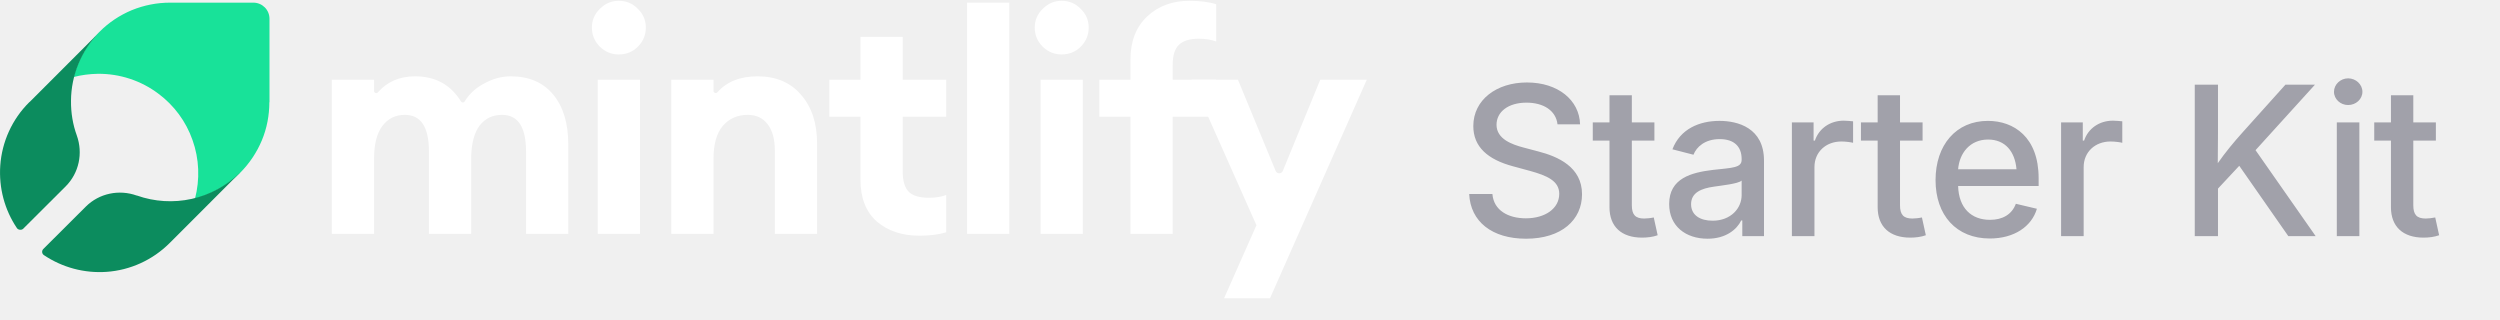
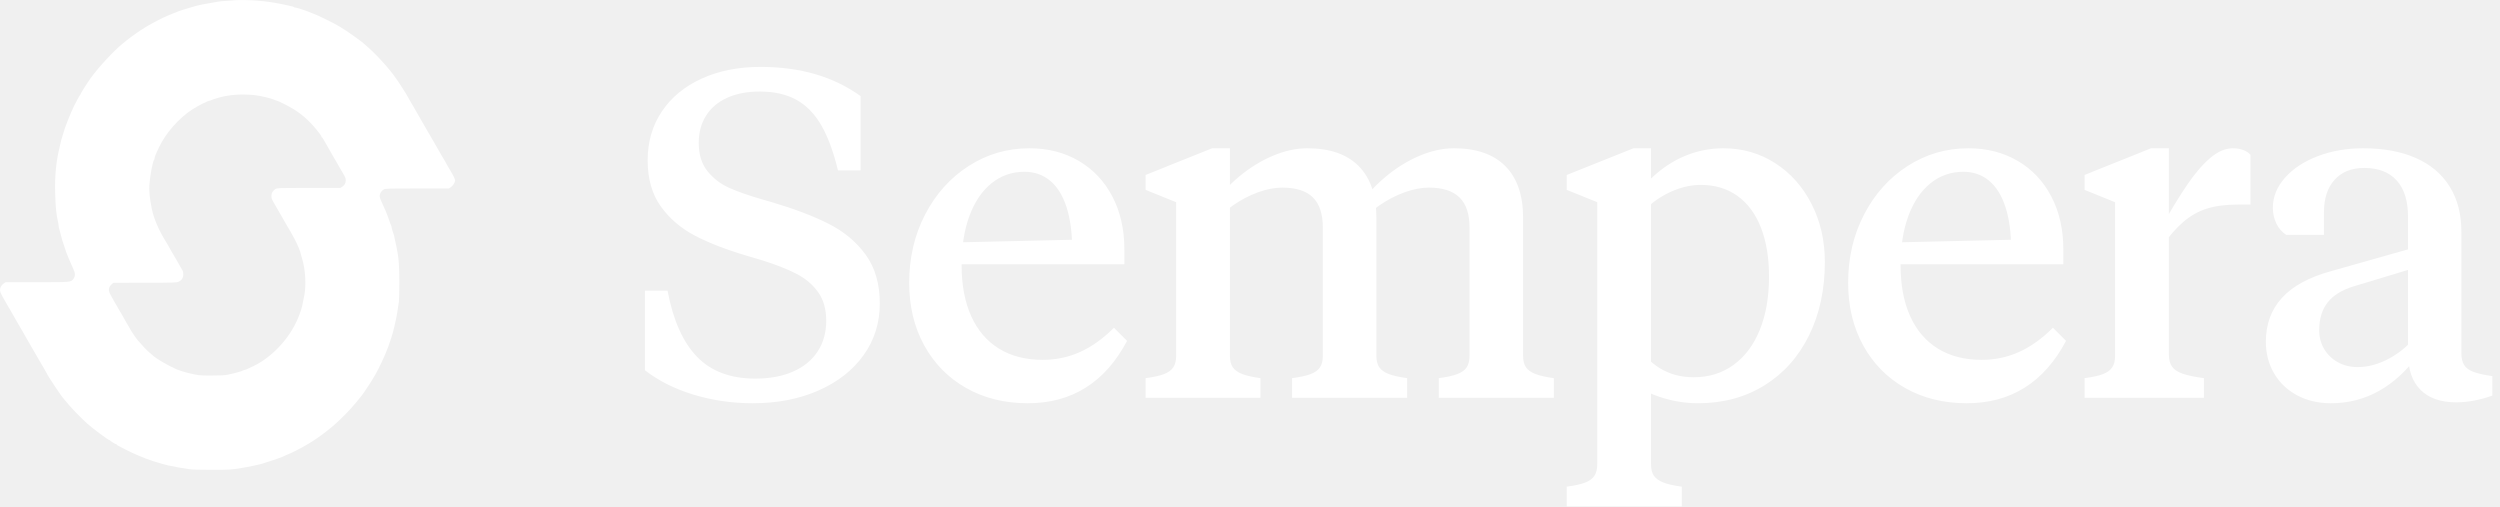
- <svg xmlns="http://www.w3.org/2000/svg" width="180" height="23" viewBox="0 0 180 23" fill="none">
-   <path d="M91.44 21.476H88.133L90.464 16.216L85.802 5.74H89.132L91.847 12.307C91.943 12.536 92.268 12.536 92.362 12.306L95.058 5.74H98.409L91.44 21.476Z" fill="white" />
-   <path d="M81.393 16.837V8.403H79.152V5.74H81.393V4.297C81.393 2.98 81.792 1.944 82.592 1.19C83.391 0.435 84.404 0.058 85.633 0.058C86.387 0.058 87.031 0.139 87.564 0.302V2.988C87.208 2.854 86.794 2.788 86.32 2.788C85.655 2.788 85.174 2.936 84.878 3.232C84.582 3.513 84.434 3.994 84.434 4.674V5.74H87.564V8.403H84.434V16.837H81.393Z" fill="white" />
-   <path d="M76.433 3.92C75.915 3.92 75.463 3.735 75.079 3.365C74.694 2.98 74.502 2.521 74.502 1.989C74.502 1.456 74.694 1.005 75.079 0.635C75.463 0.25 75.915 0.058 76.433 0.058C76.98 0.058 77.438 0.25 77.809 0.635C78.193 1.005 78.386 1.456 78.386 1.989C78.386 2.521 78.193 2.98 77.809 3.365C77.438 3.735 76.98 3.92 76.433 3.92ZM74.924 16.837V5.74H77.964V16.837H74.924Z" fill="white" />
-   <path d="M69.628 16.837V0.191H72.669V16.837H69.628Z" fill="white" />
-   <path d="M66.194 16.97C64.951 16.97 63.93 16.63 63.131 15.949C62.347 15.254 61.955 14.255 61.955 12.953V8.403H59.713V5.74H61.955V2.655H64.995V5.74H68.125V8.403H64.995V12.354C64.995 13.034 65.143 13.523 65.439 13.819C65.735 14.1 66.216 14.24 66.882 14.24C67.355 14.24 67.769 14.174 68.125 14.04V16.726C67.592 16.889 66.948 16.97 66.194 16.97Z" fill="white" />
-   <path d="M48.332 16.837V5.74H51.373V6.551C51.373 6.688 51.559 6.748 51.65 6.646C52.328 5.879 53.293 5.495 54.546 5.495C55.878 5.495 56.921 5.939 57.676 6.827C58.445 7.7 58.83 8.869 58.83 10.334V16.837H55.789V10.844C55.789 10.03 55.619 9.402 55.279 8.958C54.939 8.499 54.458 8.27 53.836 8.27C53.096 8.27 52.497 8.536 52.038 9.069C51.594 9.601 51.373 10.386 51.373 11.421V16.837H48.332Z" fill="white" />
-   <path d="M44.547 3.92C44.029 3.92 43.578 3.735 43.193 3.365C42.809 2.98 42.616 2.521 42.616 1.989C42.616 1.456 42.809 1.005 43.193 0.635C43.578 0.25 44.029 0.058 44.547 0.058C45.095 0.058 45.553 0.25 45.923 0.635C46.308 1.005 46.5 1.456 46.5 1.989C46.5 2.521 46.308 2.98 45.923 3.365C45.553 3.735 45.095 3.92 44.547 3.92ZM43.038 16.837V5.74H46.079V16.837H43.038Z" fill="white" />
-   <path d="M37.875 16.837V10.911C37.875 9.15 37.298 8.27 36.144 8.27C35.478 8.27 34.945 8.521 34.546 9.024C34.161 9.527 33.954 10.275 33.924 11.266V16.837H30.884V10.911C30.884 9.15 30.306 8.27 29.152 8.27C28.472 8.27 27.932 8.536 27.532 9.069C27.133 9.601 26.933 10.386 26.933 11.421V16.837H23.892V5.74H26.933V6.559C26.933 6.695 27.116 6.755 27.206 6.652C27.878 5.881 28.771 5.495 29.885 5.495C31.349 5.495 32.452 6.1 33.193 7.309C33.252 7.404 33.395 7.403 33.454 7.307C33.774 6.78 34.219 6.361 34.79 6.05C35.441 5.68 36.099 5.495 36.765 5.495C38.082 5.495 39.103 5.932 39.828 6.805C40.553 7.678 40.916 8.876 40.916 10.4V16.837H37.875Z" fill="white" />
-   <path d="M19.403 7.362V1.35C19.403 0.705 18.879 0.191 18.244 0.191H12.235C11.291 0.191 10.357 0.378 9.487 0.733C8.618 1.098 7.824 1.621 7.16 2.295L7.114 2.341C6.235 3.23 5.609 4.333 5.291 5.548C5.861 5.399 6.45 5.324 7.039 5.314C8.609 5.296 10.151 5.801 11.403 6.745C12.534 7.586 13.394 8.746 13.861 10.083C14.347 11.438 14.403 12.916 14.039 14.309C15.244 13.991 16.356 13.364 17.244 12.486L17.291 12.439C17.954 11.775 18.487 10.98 18.851 10.111C19.216 9.241 19.393 8.306 19.393 7.362H19.403Z" fill="#18E299" />
-   <path d="M5.112 7.26C5.121 5.416 5.857 3.646 7.151 2.324L2.151 7.326C2.133 7.344 2.114 7.354 2.095 7.372C0.876 8.583 0.14 10.204 0.019 11.918C-0.092 13.52 0.327 15.103 1.22 16.426C1.306 16.552 1.537 16.593 1.667 16.472L4.73 13.417C5.689 12.458 5.987 11.033 5.531 9.757C5.242 8.965 5.103 8.117 5.112 7.26Z" fill="#0C8C5E" />
-   <path d="M17.262 12.44C16.303 13.38 15.102 14.032 13.799 14.321C12.486 14.61 11.127 14.526 9.861 14.079C9.861 14.079 9.851 14.079 9.842 14.079C8.567 13.622 7.142 13.921 6.183 14.871L3.12 17.926C2.99 18.056 3.009 18.27 3.167 18.373C4.489 19.258 6.072 19.686 7.673 19.574C9.386 19.453 10.997 18.717 12.216 17.497L12.263 17.451L17.262 12.449V12.44Z" fill="#0C8C5E" />
-   <text x="105" y="17" font-family="Inter, ui-sans-serif, system-ui, -apple-system, sans-serif" font-size="15" font-weight="500" fill="#A1A1AA" letter-spacing="-0.01em">Starter Kit</text>
+ <svg xmlns="http://www.w3.org/2000/svg" viewBox="0 0 531.74 107.69" role="img" aria-label="Sempera">
+   <g fill="#ffffff">
+     <g transform="scale(0.114548) translate(0,873) scale(0.1,-0.1)">
+       <path d="M4295 8720 c-33 -4 -90 -8 -127 -9 -36 -1 -88 -5 -115 -11 -26 -5 -79 -14 -118 -21 -126 -20 -251 -45 -290 -57 -16 -5 -50 -15 -75 -22 -25 -7 -63 -18 -85 -25 -22 -7 -67 -21 -100 -30 -33 -10 -67 -22 -75 -26 -8 -4 -46 -19 -85 -34 -125 -48 -249 -107 -370 -173 -38 -21 -86 -47 -105 -58 -19 -10 -49 -29 -67 -41 -17 -13 -34 -23 -37 -23 -9 0 -282 -194 -301 -215 -5 -5 -35 -30 -65 -53 -152 -119 -448 -437 -593 -638 -74 -104 -197 -299 -197 -313 0 -5 -3 -11 -8 -13 -4 -1 -27 -41 -51 -88 -24 -47 -48 -92 -52 -100 -29 -55 -92 -201 -123 -285 -21 -55 -44 -116 -51 -135 -7 -19 -18 -55 -25 -80 -7 -25 -17 -57 -22 -72 -11 -30 -26 -86 -38 -143 -5 -22 -13 -58 -18 -80 -59 -234 -87 -527 -78 -820 8 -280 19 -393 57 -563 5 -23 9 -51 9 -62 0 -11 6 -39 13 -62 8 -24 19 -68 26 -98 14 -61 30 -116 62 -205 11 -33 23 -69 26 -80 2 -11 9 -29 13 -40 5 -11 29 -69 53 -130 25 -60 59 -139 76 -174 40 -83 42 -140 5 -188 -49 -64 -35 -63 -679 -63 l-582 0 -34 -23 c-19 -12 -42 -38 -51 -57 -29 -58 -23 -97 28 -185 25 -44 59 -105 76 -135 17 -30 34 -59 38 -65 4 -5 20 -32 36 -60 15 -27 35 -63 45 -80 10 -16 26 -46 37 -65 38 -68 60 -106 100 -173 23 -37 42 -69 42 -71 0 -3 27 -51 61 -108 67 -113 101 -172 134 -233 12 -22 41 -70 63 -108 23 -37 42 -70 42 -73 0 -3 16 -30 35 -60 19 -30 35 -56 35 -59 0 -3 18 -34 40 -70 22 -36 40 -68 40 -70 0 -20 281 -442 310 -465 3 -3 16 -18 28 -34 78 -102 289 -323 417 -436 102 -90 384 -300 403 -300 6 0 12 -4 14 -8 4 -10 105 -72 118 -72 6 0 10 -3 10 -7 0 -5 10 -13 23 -19 12 -6 78 -40 147 -76 69 -35 172 -83 230 -107 58 -24 114 -47 125 -51 60 -25 226 -79 300 -98 22 -6 65 -17 96 -26 31 -9 64 -16 74 -16 10 0 32 -4 49 -9 31 -10 142 -29 296 -52 56 -9 199 -13 420 -13 324 -1 368 2 565 36 141 24 163 28 225 43 36 9 79 18 95 21 17 3 39 9 50 13 11 5 47 16 80 26 33 10 85 26 115 37 30 11 80 28 111 38 31 10 65 23 75 28 28 15 134 62 139 62 7 0 150 71 195 97 19 11 62 35 95 53 197 109 450 298 624 465 173 165 256 258 410 451 55 69 204 296 261 399 72 128 161 317 215 455 9 25 21 54 25 65 5 11 11 29 14 40 2 11 12 40 22 65 9 25 20 59 25 75 4 17 16 55 25 85 9 30 20 73 24 95 5 22 13 58 18 80 22 87 57 291 69 395 4 41 8 206 8 365 -1 279 -11 439 -35 555 -6 30 -16 80 -21 110 -6 30 -15 73 -21 95 -5 22 -12 54 -15 70 -2 17 -8 39 -12 50 -18 47 -41 124 -41 139 0 9 -4 24 -9 34 -6 9 -20 46 -31 82 -12 36 -31 88 -42 115 -11 28 -24 59 -28 70 -16 40 -53 121 -81 180 -16 33 -29 76 -29 95 0 44 30 94 72 120 32 19 52 20 623 20 l590 0 38 25 c38 27 77 89 77 125 0 25 -33 93 -88 183 -23 37 -42 69 -42 71 0 4 -112 199 -130 226 -6 8 -13 22 -17 30 -4 8 -40 71 -80 139 -40 67 -73 125 -73 127 0 3 -16 30 -35 60 -19 30 -35 56 -35 59 0 3 -18 34 -40 70 -22 36 -40 67 -40 69 0 3 -34 62 -75 131 -41 70 -75 129 -75 131 0 3 -12 23 -26 45 -14 23 -37 62 -51 87 -15 26 -35 61 -45 77 -10 17 -21 37 -25 45 -17 38 -163 266 -231 360 -141 197 -367 443 -547 596 -38 32 -72 62 -75 65 -3 3 -69 51 -146 107 -210 149 -302 205 -524 313 -160 78 -156 76 -255 114 -38 15 -79 31 -90 36 -53 22 -203 69 -222 69 -12 0 -24 4 -27 9 -3 5 -20 11 -38 14 -18 3 -62 13 -98 22 -36 9 -87 20 -115 24 -27 5 -79 14 -115 21 -250 44 -614 62 -795 40z m420 -1755 c114 -10 337 -64 397 -96 10 -5 23 -9 29 -9 18 0 221 -102 304 -153 188 -116 343 -261 498 -469 15 -20 27 -41 27 -47 0 -6 3 -11 8 -11 4 0 16 -17 27 -37 11 -21 34 -61 52 -90 18 -29 33 -54 33 -57 0 -3 18 -35 40 -71 22 -36 40 -68 40 -71 0 -3 16 -30 35 -60 19 -30 35 -56 35 -59 0 -3 18 -34 40 -70 22 -36 40 -67 40 -69 0 -1 23 -40 50 -86 40 -67 50 -92 50 -128 0 -53 -20 -90 -66 -120 l-34 -22 -586 0 c-563 0 -588 -1 -618 -19 -51 -32 -76 -74 -76 -128 0 -54 -3 -47 105 -233 43 -74 85 -146 92 -160 8 -14 22 -38 32 -55 10 -16 33 -57 51 -90 18 -33 40 -71 50 -85 9 -14 20 -32 24 -40 3 -8 20 -37 36 -65 49 -82 122 -239 144 -308 13 -42 40 -142 56 -207 41 -169 52 -426 25 -579 -30 -172 -51 -261 -75 -326 -5 -11 -14 -36 -20 -55 -143 -399 -484 -781 -860 -961 -99 -48 -148 -69 -161 -69 -8 0 -19 -4 -25 -8 -15 -13 -145 -50 -279 -78 -63 -14 -130 -17 -310 -17 -239 0 -224 -1 -455 53 -45 10 -156 47 -195 64 -166 74 -370 193 -435 254 -12 11 -43 37 -68 58 -41 33 -139 137 -217 229 -30 35 -135 191 -135 200 0 3 -16 31 -35 61 -19 30 -35 56 -35 59 0 3 -18 34 -40 70 -22 36 -40 68 -40 71 0 3 -16 30 -35 60 -19 30 -35 57 -35 59 0 3 -11 22 -23 43 -25 39 -68 114 -124 217 -48 89 -42 141 27 202 l25 22 585 1 c548 0 588 2 626 19 59 27 87 71 87 137 0 41 -6 63 -27 94 -14 22 -26 42 -26 45 0 2 -18 34 -40 70 -22 36 -40 68 -40 71 0 3 -16 30 -35 60 -19 30 -35 56 -35 59 0 3 -18 34 -40 70 -22 36 -40 68 -40 71 0 3 -15 29 -34 57 -61 97 -129 223 -168 317 -35 82 -41 99 -64 170 -53 164 -89 417 -81 563 10 174 63 456 90 483 4 4 7 15 7 25 0 10 6 33 14 51 8 18 21 49 29 68 9 19 27 60 42 90 125 263 373 543 622 702 115 73 285 158 316 158 7 0 17 4 23 8 8 7 70 27 159 52 190 52 400 67 640 45z" />
+     </g>
+     <path transform="translate(131.408 84.615) scale(0.048077 -0.048077)" d="M608.0 85.0Q704.0 85.0 775.0 116.0Q846.0 147.0 884.0 205.0Q922.0 263.0 922.0 341.0Q922.0 417.0 886.5 467.0Q851.0 517.0 791.5 548.0Q732.0 579.0 640.0 608.0Q608.0 618.0 576.0 627.0Q436.0 668.0 342.0 717.0Q248.0 766.0 190.0 847.0Q132.0 928.0 132.0 1051.0Q132.0 1173.0 194.5 1266.5Q257.0 1360.0 370.5 1412.0Q484.0 1464.0 631.0 1464.0Q763.0 1464.0 873.0 1432.0Q983.0 1400.0 1074.0 1335.0V1006.0H974.0Q944.0 1130.0 900.0 1206.0Q856.0 1282.0 790.0 1318.5Q724.0 1355.0 628.0 1355.0Q545.0 1355.0 484.0 1327.5Q423.0 1300.0 390.5 1248.5Q358.0 1197.0 358.0 1128.0Q358.0 1051.0 396.5 1003.0Q435.0 955.0 491.5 929.5Q548.0 904.0 638.0 878.0Q659.0 872.0 680.0 866.0Q832.0 821.0 933.5 769.5Q1035.0 718.0 1097.0 632.5Q1159.0 547.0 1159.0 417.0Q1159.0 289.0 1087.5 189.0Q1016.0 89.0 888.0 32.5Q760.0 -24.0 597.0 -24.0Q460.0 -24.0 335.0 14.0Q210.0 52.0 120.0 122.0V474.0H220.0Q257.0 278.0 350.5 181.5Q444.0 85.0 608.0 85.0ZM1814.0 -24.0Q1660.0 -24.0 1541.0 43.5Q1422.0 111.0 1355.5 232.0Q1289.0 353.0 1289.0 509.0Q1289.0 675.0 1359.5 811.0Q1430.0 947.0 1552.0 1025.5Q1674.0 1104.0 1821.0 1104.0Q1944.0 1104.0 2039.5 1048.0Q2135.0 992.0 2188.0 890.5Q2241.0 789.0 2241.0 657.0V591.0H1475.0V687.0L2042.0 700.0L2010.0 659.0Q2010.0 767.0 1985.0 844.0Q1960.0 921.0 1912.5 960.5Q1865.0 1000.0 1799.0 1000.0Q1716.0 1000.0 1653.0 949.0Q1590.0 898.0 1555.5 804.5Q1521.0 711.0 1521.0 586.0Q1521.0 455.0 1563.5 361.0Q1606.0 267.0 1686.5 217.5Q1767.0 168.0 1880.0 168.0Q1968.0 168.0 2045.5 203.0Q2123.0 238.0 2195.0 310.0L2253.0 252.0Q2180.0 114.0 2070.0 45.0Q1960.0 -24.0 1814.0 -24.0ZM2708.0 1104.0 2629.0 801.0 2335.0 920.0V986.0L2629.0 1104.0ZM2470.0 185.0V945.0L2708.0 1104.0V185.0Q2708.0 154.1 2720.4 135.5Q2732.9 116.9 2761.7 105.6Q2790.6 94.3 2843.0 87.0V0.0H2335.0V87.0Q2388.0 94.0 2416.5 105.0Q2445.0 116.0 2457.5 134.9Q2470.0 153.7 2470.0 185.0ZM3119.0 185.4V754.0Q3119.0 843.3 3075.0 886.7Q3031.1 930.0 2939.6 930.0Q2889.0 930.0 2831.5 909.0Q2774.0 888.0 2720.5 850.5Q2667.0 813.0 2628.0 767.0V845.0Q2678.0 920.0 2749.0 979.0Q2820.0 1038.0 2898.4 1071.0Q2976.8 1104.0 3050.0 1104.0Q3199.9 1104.0 3277.9 1025.0Q3356.0 946.0 3356.0 796.0V185.0Q3356.0 154.1 3368.5 135.5Q3381.1 116.9 3410.1 105.6Q3439.2 94.3 3492.0 87.0V0.0H2983.0V87.0Q3035.8 94.0 3064.9 105.0Q3094.0 116.0 3106.5 135.0Q3119.0 154.0 3119.0 185.4ZM3768.0 185.4V754.0Q3768.0 843.3 3723.5 886.7Q3679.0 930.0 3588.2 930.0Q3538.0 930.0 3480.0 909.0Q3422.0 888.0 3368.0 850.5Q3314.0 813.0 3276.0 767.0V845.0Q3327.0 920.0 3398.0 979.0Q3469.0 1038.0 3547.4 1071.0Q3625.8 1104.0 3699.0 1104.0Q3848.0 1104.0 3926.5 1025.0Q4005.0 946.0 4005.0 796.0V185.0Q4005.0 154.1 4017.5 135.5Q4030.1 116.9 4059.1 105.6Q4088.2 94.3 4141.0 87.0V0.0H3632.0V87.0Q3684.8 94.0 3713.9 105.0Q3743.0 116.0 3755.5 135.0Q3768.0 154.0 3768.0 185.4ZM4493.0 801.0 4198.0 920.0V986.0L4493.0 1104.0H4571.0ZM4707.0 -393.0V-480.0H4198.0V-393.0Q4251.0 -386.0 4279.5 -375.0Q4308.0 -364.0 4320.5 -345.0Q4333.0 -326.0 4333.0 -295.0V945.0L4571.0 1104.0V-295.0Q4571.0 -326.0 4583.5 -344.5Q4596.0 -363.0 4625.0 -374.5Q4654.0 -386.0 4707.0 -393.0ZM4891.0 1104.0Q5018.0 1104.0 5120.5 1038.0Q5223.0 972.0 5281.5 857.0Q5340.0 742.0 5340.0 601.0Q5340.0 418.0 5270.0 276.0Q5200.0 134.0 5072.5 55.0Q4945.0 -24.0 4779.0 -24.0Q4678.0 -24.0 4582.0 14.0Q4486.0 52.0 4426.0 116.0L4475.0 267.0Q4545.0 171.0 4610.0 131.0Q4675.0 91.0 4760.0 91.0Q4861.0 91.0 4936.5 146.0Q5012.0 201.0 5052.5 301.5Q5093.0 402.0 5093.0 536.0Q5093.0 662.0 5057.0 753.5Q5021.0 845.0 4953.0 893.5Q4885.0 942.0 4791.0 942.0Q4733.0 942.0 4672.5 917.5Q4612.0 893.0 4558.5 847.0Q4505.0 801.0 4469.0 738.0L4453.0 809.0Q4503.0 905.0 4572.0 971.0Q4641.0 1037.0 4722.0 1070.5Q4803.0 1104.0 4891.0 1104.0ZM5968.0 -24.0Q5814.0 -24.0 5695.0 43.5Q5576.0 111.0 5509.5 232.0Q5443.0 353.0 5443.0 509.0Q5443.0 675.0 5513.5 811.0Q5584.0 947.0 5706.0 1025.5Q5828.0 1104.0 5975.0 1104.0Q6098.0 1104.0 6193.5 1048.0Q6289.0 992.0 6342.0 890.5Q6395.0 789.0 6395.0 657.0V591.0H5629.0V687.0L6196.0 700.0L6164.0 659.0Q6164.0 767.0 6139.0 844.0Q6114.0 921.0 6066.5 960.5Q6019.0 1000.0 5953.0 1000.0Q5870.0 1000.0 5807.0 949.0Q5744.0 898.0 5709.5 804.5Q5675.0 711.0 5675.0 586.0Q5675.0 455.0 5717.5 361.0Q5760.0 267.0 5840.5 217.5Q5921.0 168.0 6034.0 168.0Q6122.0 168.0 6199.5 203.0Q6277.0 238.0 6349.0 310.0L6407.0 252.0Q6334.0 114.0 6224.0 45.0Q6114.0 -24.0 5968.0 -24.0ZM6783.0 801.0 6489.0 920.0V986.0L6783.0 1104.0H6862.0ZM7017.0 87.0V0.0H6489.0V87.0Q6542.0 94.0 6570.5 105.0Q6599.0 116.0 6611.5 135.0Q6624.0 154.0 6624.0 185.0V945.0L6862.0 1104.0V192.0Q6862.0 158.0 6876.0 138.0Q6890.0 118.0 6923.5 106.5Q6957.0 95.0 7017.0 87.0ZM7145.0 1104.0Q7170.0 1104.0 7190.5 1096.5Q7211.0 1089.0 7223.0 1075.0V855.0H7168.0Q7087.0 855.0 7030.0 837.0Q6973.0 819.0 6925.5 778.0Q6878.0 737.0 6825.0 662.0V749.0Q6892.0 868.0 6944.0 944.0Q6996.0 1020.0 7046.0 1062.0Q7096.0 1104.0 7145.0 1104.0ZM8134.0 -20.0Q8030.0 -20.0 7975.0 35.5Q7920.0 91.0 7920.0 195.0V801.0Q7920.0 906.0 7870.0 961.5Q7820.0 1017.0 7726.0 1017.0Q7643.0 1017.0 7595.5 965.0Q7548.0 913.0 7548.0 820.0V721.0H7381.0Q7353.0 739.0 7337.5 771.0Q7322.0 803.0 7322.0 841.0Q7322.0 913.0 7375.5 973.5Q7429.0 1034.0 7520.5 1069.0Q7612.0 1104.0 7722.0 1104.0Q7857.0 1104.0 7954.5 1061.0Q8052.0 1018.0 8104.0 935.0Q8156.0 852.0 8156.0 735.0V198.0Q8156.0 165.0 8168.0 145.5Q8180.0 126.0 8209.0 115.0Q8238.0 104.0 8293.0 96.0V10.0Q8255.0 -4.0 8213.5 -12.0Q8172.0 -20.0 8134.0 -20.0ZM7579.0 -24.0Q7495.0 -24.0 7429.5 11.0Q7364.0 46.0 7327.5 108.0Q7291.0 170.0 7291.0 248.0Q7291.0 364.0 7362.0 442.0Q7433.0 520.0 7578.0 560.0L7988.0 676.0L7990.0 587.0L7679.0 493.0Q7601.0 469.0 7564.0 421.5Q7527.0 374.0 7527.0 299.0Q7527.0 253.0 7549.0 216.0Q7571.0 179.0 7609.5 157.5Q7648.0 136.0 7697.0 136.0Q7768.0 136.0 7839.5 175.5Q7911.0 215.0 7963.0 283.0L7965.0 190.0Q7889.0 85.0 7791.5 30.5Q7694.0 -24.0 7579.0 -24.0Z" />
+   </g>
</svg>
